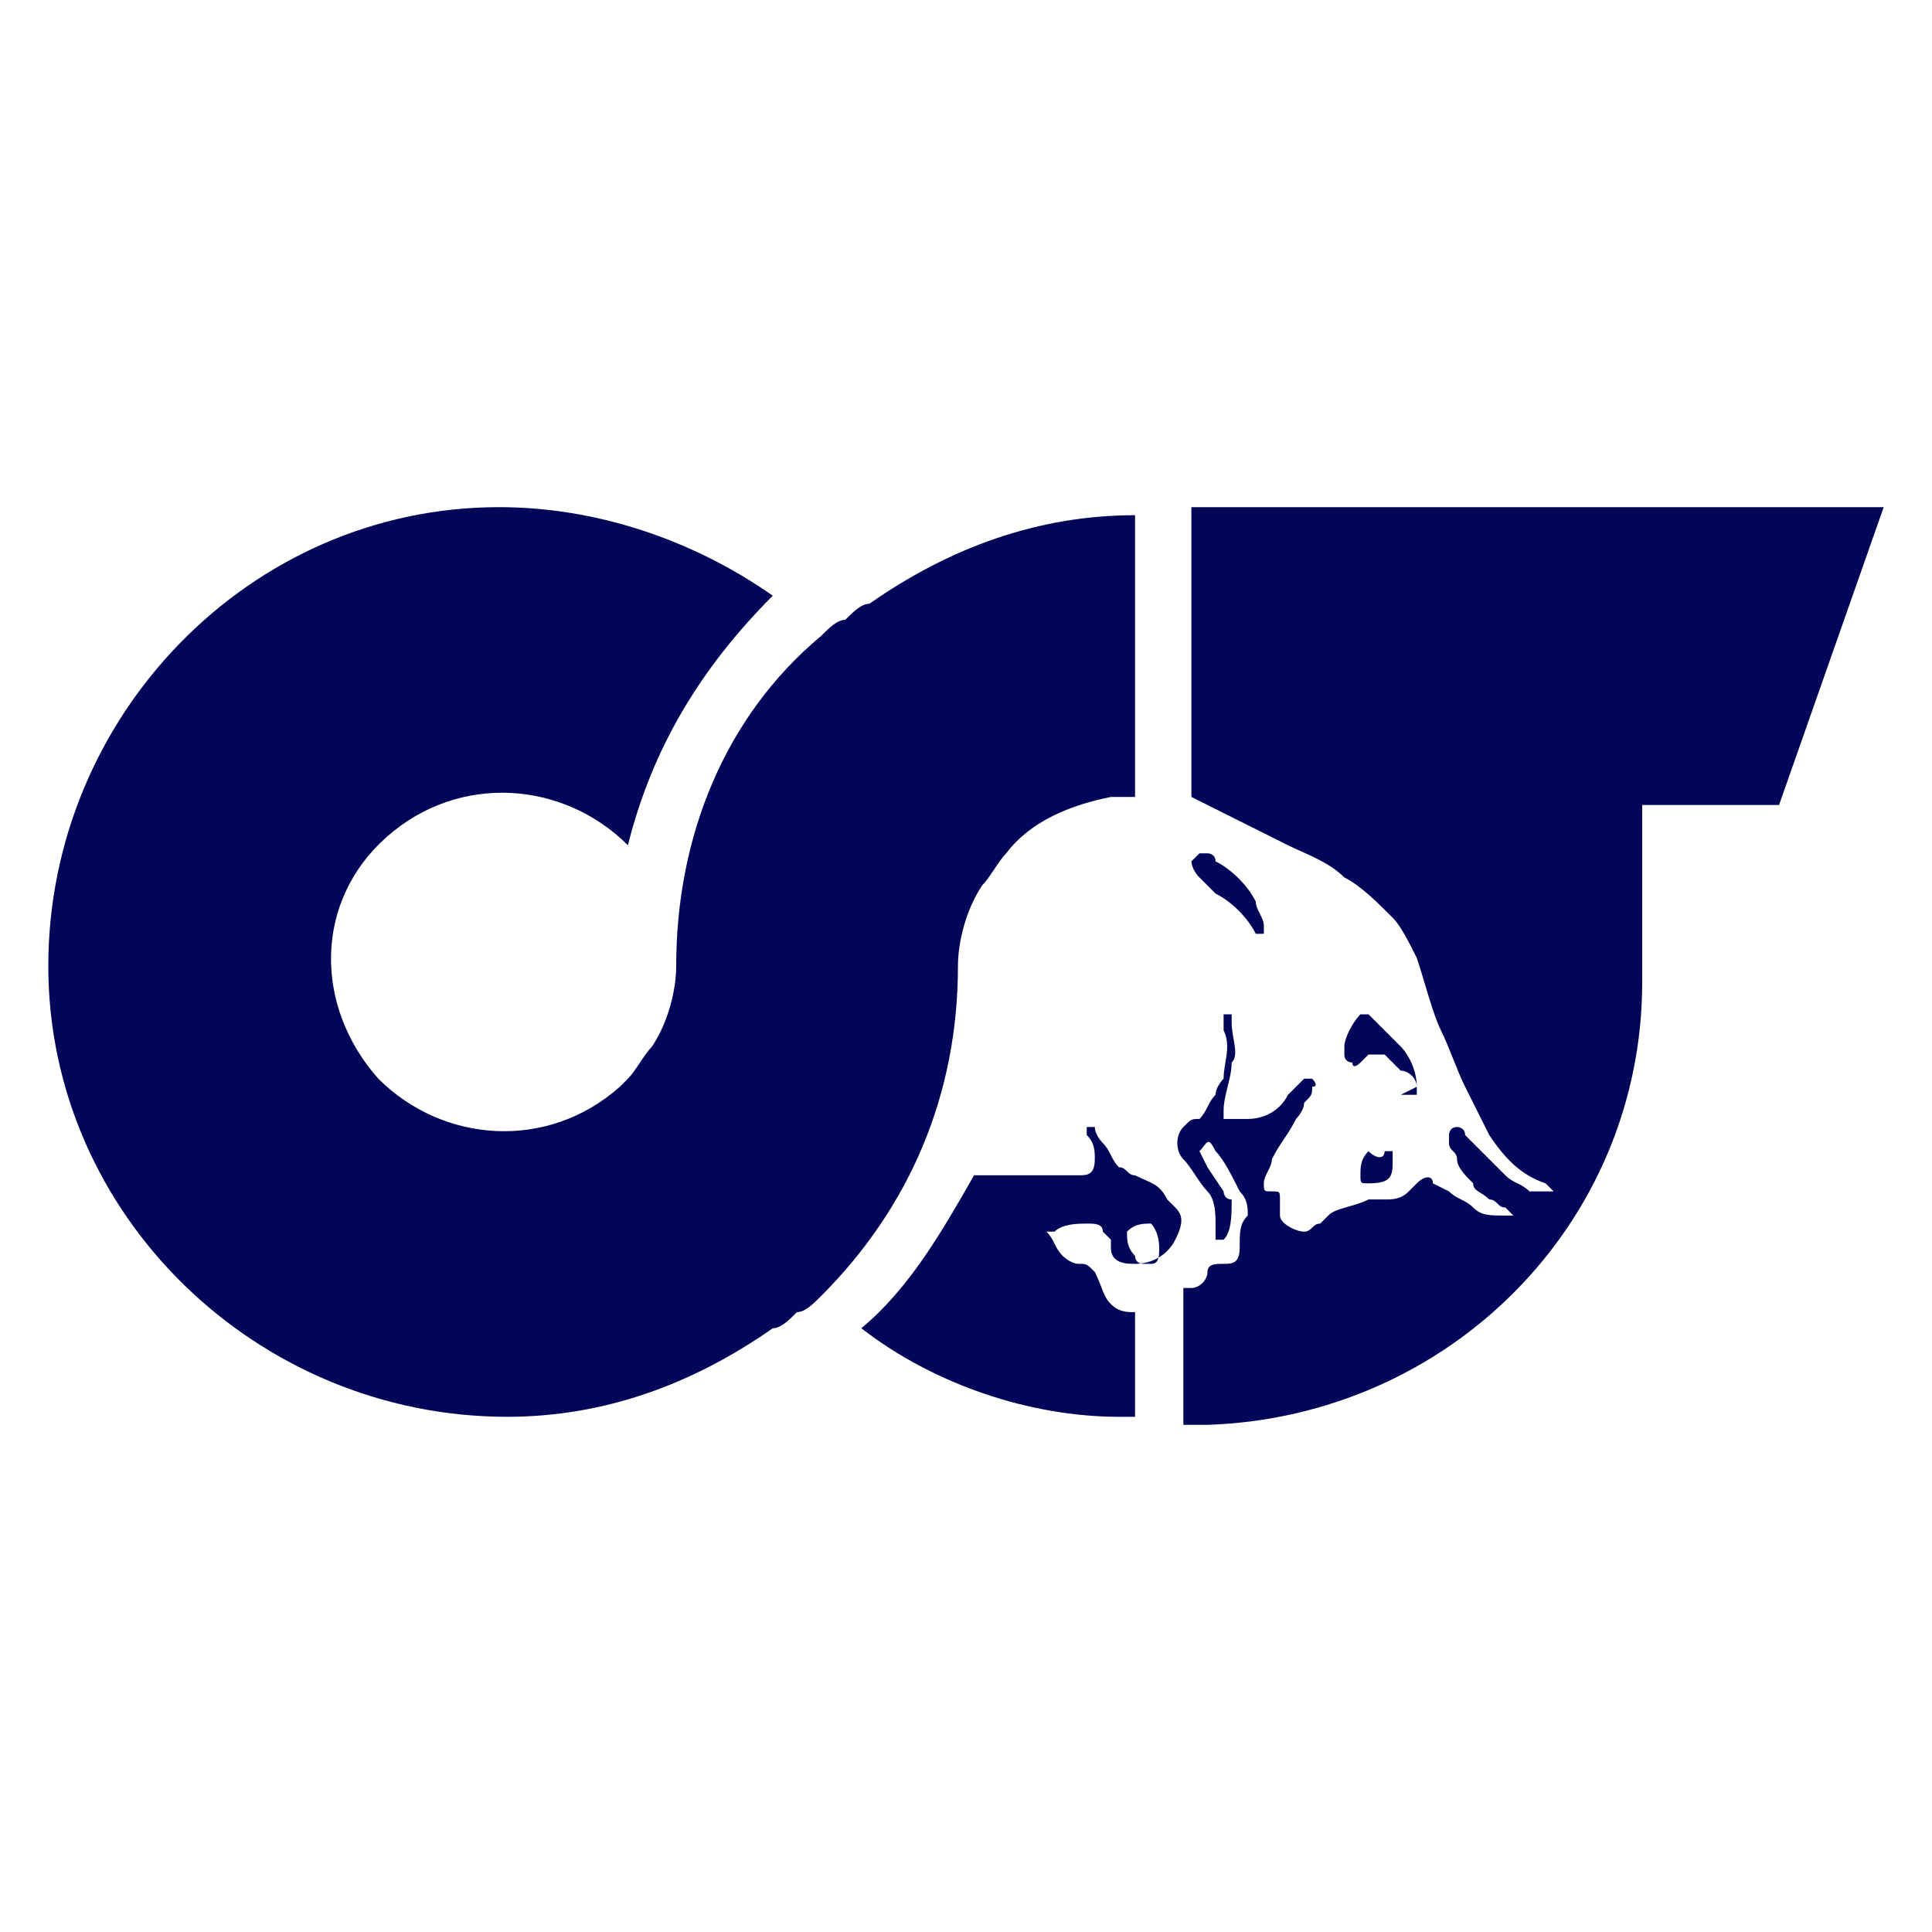
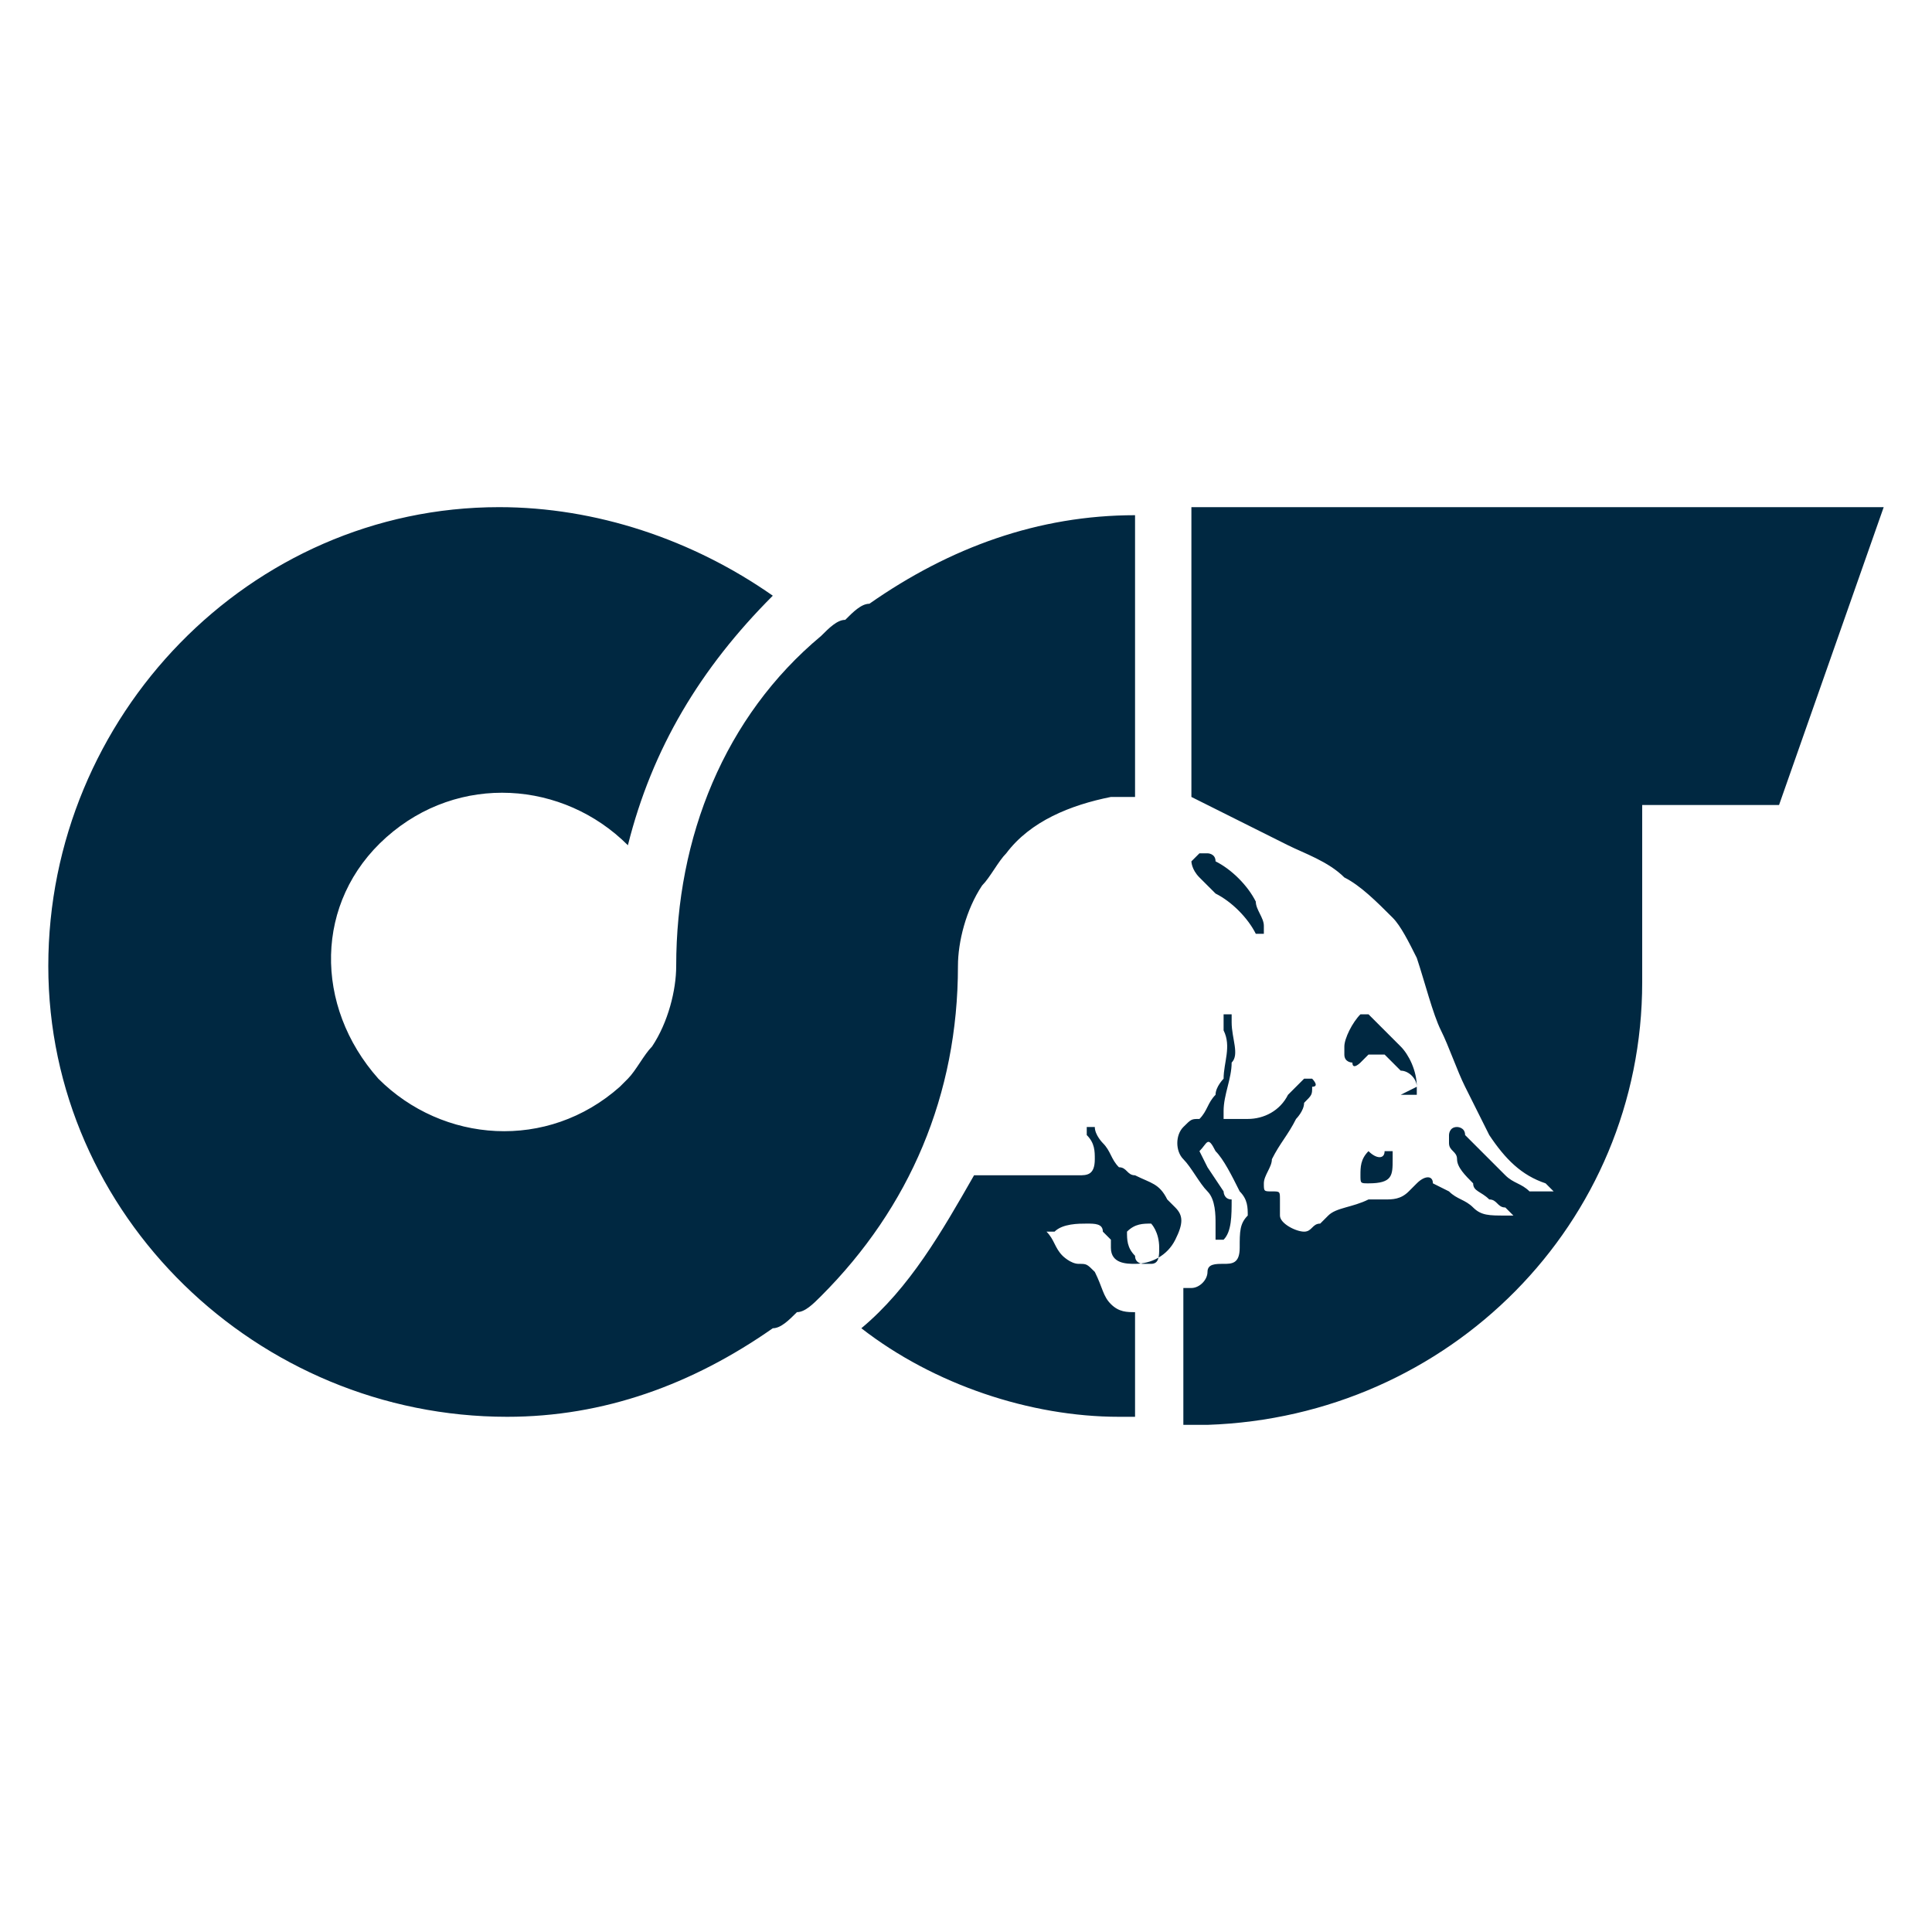
<svg xmlns="http://www.w3.org/2000/svg" width="150px" height="150px" viewBox="0 0 150 150" version="1.1">
  <g id="surface1">
-     <path style=" stroke:none;fill-rule:nonzero;fill:rgb(0.784%,2.353%,34.902%);fill-opacity:1;" d="M 86.25 101.25 C 86.875 101.875 87.5 101.875 88.125 101.875 L 88.125 110 C 87.5 110 87.5 110 86.875 110 C 80 110 72.5 107.5 66.875 103.125 C 70.625 100 73.125 95.625 75.625 91.25 C 77.5 91.25 78.75 91.25 80.625 91.25 C 81.875 91.25 82.5 91.25 83.75 91.25 C 84.375 91.25 85 91.25 85 90 C 85 89.375 85 88.75 84.375 88.125 L 84.375 87.5 L 85 87.5 C 85 88.125 85.625 88.75 85.625 88.75 C 86.25 89.375 86.25 90 86.875 90.625 C 87.5 90.625 87.5 91.25 88.125 91.25 C 89.375 91.875 90 91.875 90.625 93.125 L 91.25 93.75 C 91.875 94.375 91.875 95 91.25 96.25 C 90.625 97.5 89.375 98.125 88.125 98.125 C 87.5 98.125 86.25 98.125 86.25 96.875 C 86.25 96.875 86.25 96.875 86.25 96.25 L 85.625 95.625 C 85.625 95 85 95 84.375 95 C 83.75 95 82.5 95 81.875 95.625 L 81.25 95.625 C 81.875 96.25 81.875 96.875 82.5 97.5 C 82.5 97.5 83.125 98.125 83.75 98.125 C 84.375 98.125 84.375 98.125 85 98.75 C 85.625 100 85.625 100.625 86.25 101.25 Z M 89.375 95 C 88.75 95 88.125 95 87.5 95.625 C 87.5 96.25 87.5 96.875 88.125 97.5 C 88.125 98.125 88.75 98.125 88.75 98.125 L 89.375 98.125 C 90 98.125 90 97.5 90 96.875 C 90 95.625 89.375 95 89.375 95 Z M 110 84.375 C 110 83.75 109.375 83.125 108.75 83.125 L 107.5 81.875 L 106.25 81.875 L 105.625 82.5 C 105.625 82.5 105 83.125 105 82.5 C 105 82.5 104.375 82.5 104.375 81.875 C 104.375 81.875 104.375 81.875 104.375 81.25 C 104.375 80.625 105 79.375 105.625 78.75 L 106.25 78.75 C 106.875 79.375 108.125 80.625 108.75 81.25 C 109.375 81.875 110 83.125 110 84.375 C 110 84.375 110 84.375 110 85 C 110 85 110 85 109.375 85 L 108.75 85 C 110 84.375 110 84.375 110 84.375 Z M 107.5 89.375 L 108.125 89.375 C 108.125 89.375 108.125 89.375 108.125 90 C 108.125 91.25 108.125 91.875 106.25 91.875 C 105.625 91.875 105.625 91.875 105.625 91.25 C 105.625 90.625 105.625 90 106.25 89.375 C 106.875 90 107.5 90 107.5 89.375 Z M 146.25 39.375 L 138.125 62.5 L 127.5 62.5 L 127.5 76.25 C 127.5 95 112.5 110 93.75 110.625 L 91.875 110.625 L 91.875 100 L 92.5 100 C 93.125 100 93.75 99.375 93.75 98.75 C 93.75 98.125 94.375 98.125 95 98.125 C 95.625 98.125 96.25 98.125 96.25 96.875 C 96.25 95.625 96.25 95 96.875 94.375 C 96.875 93.75 96.875 93.125 96.25 92.5 C 95.625 91.25 95 90 94.375 89.375 C 93.75 88.125 93.75 88.75 93.125 89.375 L 93.75 90.625 L 95 92.5 C 95 92.5 95 93.125 95.625 93.125 C 95.625 94.375 95.625 95.625 95 96.25 L 94.375 96.25 C 94.375 96.25 94.375 96.25 94.375 95.625 L 94.375 95 C 94.375 94.375 94.375 93.125 93.75 92.5 C 93.125 91.875 92.5 90.625 91.875 90 C 91.25 89.375 91.25 88.125 91.875 87.5 C 92.5 86.875 92.5 86.875 93.125 86.875 C 93.75 86.25 93.75 85.625 94.375 85 C 94.375 84.375 95 83.75 95 83.75 C 95 82.5 95.625 81.25 95 80 L 95 78.75 L 95.625 78.75 L 95.625 79.375 C 95.625 80.625 96.25 81.875 95.625 82.5 C 95.625 83.75 95 85 95 86.25 L 95 86.875 L 96.875 86.875 C 98.125 86.875 99.375 86.25 100 85 L 101.25 83.75 L 101.875 83.75 C 101.875 83.75 102.5 84.375 101.875 84.375 C 101.875 85 101.875 85 101.25 85.625 C 101.25 86.25 100.625 86.875 100.625 86.875 C 100 88.125 99.375 88.75 98.75 90 C 98.75 90.625 98.125 91.25 98.125 91.875 C 98.125 92.5 98.125 92.5 98.75 92.5 C 99.375 92.5 99.375 92.5 99.375 93.125 L 99.375 94.375 C 99.375 95 100.625 95.625 101.25 95.625 C 101.875 95.625 101.875 95 102.5 95 L 103.125 94.375 C 103.75 93.75 105 93.75 106.25 93.125 L 107.5 93.125 C 108.125 93.125 108.75 93.125 109.375 92.5 L 110 91.875 C 110.625 91.25 111.25 91.25 111.25 91.875 L 112.5 92.5 C 113.125 93.125 113.75 93.125 114.375 93.75 C 115 94.375 115.625 94.375 116.875 94.375 L 117.5 94.375 C 117.5 94.375 117.5 94.375 116.875 93.75 C 116.25 93.75 116.25 93.125 115.625 93.125 C 115 92.5 114.375 92.5 114.375 91.875 C 113.75 91.25 113.125 90.625 113.125 90 C 113.125 89.375 112.5 89.375 112.5 88.75 L 112.5 88.125 C 112.5 88.125 112.5 87.5 113.125 87.5 C 113.125 87.5 113.75 87.5 113.75 88.125 L 115.625 90 C 116.25 90.625 116.25 90.625 116.875 91.25 C 117.5 91.875 118.125 91.875 118.75 92.5 C 119.375 92.5 120 92.5 120.625 92.5 L 120 91.875 C 118.125 91.25 116.875 90 115.625 88.125 C 115 86.875 114.375 85.625 113.75 84.375 C 113.125 83.125 112.5 81.25 111.875 80 C 111.25 78.75 110.625 76.25 110 74.375 C 109.375 73.125 108.75 71.875 108.125 71.25 C 106.875 70 105.625 68.75 104.375 68.125 C 103.125 66.875 101.25 66.25 100 65.625 C 97.5 64.375 95 63.125 92.5 61.875 L 93.75 61.875 L 92.5 61.875 L 92.5 39.375 Z M 93.125 68.125 C 92.5 67.5 92.5 67.5 93.125 68.125 C 92.5 67.5 92.5 66.875 92.5 66.875 L 93.125 66.25 L 93.75 66.25 C 93.75 66.25 94.375 66.25 94.375 66.875 C 95.625 67.5 96.875 68.75 97.5 70 C 97.5 70.625 98.125 71.25 98.125 71.875 L 98.125 72.5 L 97.5 72.5 C 96.875 71.25 95.625 70 94.375 69.375 Z M 63.75 100.625 C 63.125 101.25 62.5 101.875 61.875 101.875 C 61.25 102.5 60.625 103.125 60 103.125 C 53.75 107.5 46.875 110 39.375 110 C 20 110 3.75 94.375 3.75 75 C 3.75 55.625 19.375 39.375 38.75 39.375 C 46.25 39.375 53.75 41.875 60 46.25 C 54.375 51.875 50.625 58.125 48.75 65.625 C 43.75 60.625 35.625 60 30 65 C 24.375 70 24.375 78.125 29.375 83.75 C 34.375 88.75 42.5 89.375 48.125 84.375 L 48.75 83.75 C 49.375 83.125 50 81.875 50.625 81.25 C 51.875 79.375 52.5 76.875 52.5 75 C 52.5 65 56.25 55.625 63.75 49.375 C 64.375 48.75 65 48.125 65.625 48.125 C 66.25 47.5 66.875 46.875 67.5 46.875 C 73.75 42.5 80.625 40 88.125 40 L 88.125 61.875 C 88.125 61.875 88.125 61.875 87.5 61.875 C 86.875 61.875 86.875 61.875 86.25 61.875 C 83.125 62.5 80 63.75 78.125 66.25 C 77.5 66.875 76.875 68.125 76.25 68.75 C 75 70.625 74.375 73.125 74.375 75 C 74.375 85 70.625 93.75 63.75 100.625 Z M 63.75 100.625 " />
+     <path style="stroke: none; fill-rule: nonzero; fill-opacity: 1; fill: rgb(0, 40, 65);" d="M 86.25 101.25 C 86.875 101.875 87.5 101.875 88.125 101.875 L 88.125 110 C 87.5 110 87.5 110 86.875 110 C 80 110 72.5 107.5 66.875 103.125 C 70.625 100 73.125 95.625 75.625 91.25 C 77.5 91.25 78.75 91.25 80.625 91.25 C 81.875 91.25 82.5 91.25 83.75 91.25 C 84.375 91.25 85 91.25 85 90 C 85 89.375 85 88.75 84.375 88.125 L 84.375 87.5 L 85 87.5 C 85 88.125 85.625 88.75 85.625 88.75 C 86.25 89.375 86.25 90 86.875 90.625 C 87.5 90.625 87.5 91.25 88.125 91.25 C 89.375 91.875 90 91.875 90.625 93.125 L 91.25 93.75 C 91.875 94.375 91.875 95 91.25 96.25 C 90.625 97.5 89.375 98.125 88.125 98.125 C 87.5 98.125 86.25 98.125 86.25 96.875 C 86.25 96.875 86.25 96.875 86.25 96.25 L 85.625 95.625 C 85.625 95 85 95 84.375 95 C 83.75 95 82.5 95 81.875 95.625 L 81.25 95.625 C 81.875 96.25 81.875 96.875 82.5 97.5 C 82.5 97.5 83.125 98.125 83.75 98.125 C 84.375 98.125 84.375 98.125 85 98.75 C 85.625 100 85.625 100.625 86.25 101.25 Z M 89.375 95 C 88.75 95 88.125 95 87.5 95.625 C 87.5 96.25 87.5 96.875 88.125 97.5 C 88.125 98.125 88.75 98.125 88.75 98.125 L 89.375 98.125 C 90 98.125 90 97.5 90 96.875 C 90 95.625 89.375 95 89.375 95 Z M 110 84.375 C 110 83.75 109.375 83.125 108.75 83.125 L 107.5 81.875 L 106.25 81.875 L 105.625 82.5 C 105.625 82.5 105 83.125 105 82.5 C 105 82.5 104.375 82.5 104.375 81.875 C 104.375 81.875 104.375 81.875 104.375 81.25 C 104.375 80.625 105 79.375 105.625 78.75 L 106.25 78.75 C 106.875 79.375 108.125 80.625 108.75 81.25 C 109.375 81.875 110 83.125 110 84.375 C 110 84.375 110 84.375 110 85 C 110 85 110 85 109.375 85 L 108.75 85 C 110 84.375 110 84.375 110 84.375 Z M 107.5 89.375 L 108.125 89.375 C 108.125 89.375 108.125 89.375 108.125 90 C 108.125 91.25 108.125 91.875 106.25 91.875 C 105.625 91.875 105.625 91.875 105.625 91.25 C 105.625 90.625 105.625 90 106.25 89.375 C 106.875 90 107.5 90 107.5 89.375 Z M 146.25 39.375 L 138.125 62.5 L 127.5 62.5 L 127.5 76.25 C 127.5 95 112.5 110 93.75 110.625 L 91.875 110.625 L 91.875 100 L 92.5 100 C 93.125 100 93.75 99.375 93.75 98.75 C 93.75 98.125 94.375 98.125 95 98.125 C 95.625 98.125 96.25 98.125 96.25 96.875 C 96.25 95.625 96.25 95 96.875 94.375 C 96.875 93.75 96.875 93.125 96.25 92.5 C 95.625 91.25 95 90 94.375 89.375 C 93.75 88.125 93.75 88.75 93.125 89.375 L 93.75 90.625 L 95 92.5 C 95 92.5 95 93.125 95.625 93.125 C 95.625 94.375 95.625 95.625 95 96.25 L 94.375 96.25 C 94.375 96.25 94.375 96.25 94.375 95.625 L 94.375 95 C 94.375 94.375 94.375 93.125 93.75 92.5 C 93.125 91.875 92.5 90.625 91.875 90 C 91.25 89.375 91.25 88.125 91.875 87.5 C 92.5 86.875 92.5 86.875 93.125 86.875 C 93.75 86.25 93.75 85.625 94.375 85 C 94.375 84.375 95 83.75 95 83.75 C 95 82.5 95.625 81.25 95 80 L 95 78.75 L 95.625 78.75 L 95.625 79.375 C 95.625 80.625 96.25 81.875 95.625 82.5 C 95.625 83.75 95 85 95 86.25 L 95 86.875 L 96.875 86.875 C 98.125 86.875 99.375 86.25 100 85 L 101.25 83.75 L 101.875 83.75 C 101.875 83.75 102.5 84.375 101.875 84.375 C 101.875 85 101.875 85 101.25 85.625 C 101.25 86.25 100.625 86.875 100.625 86.875 C 100 88.125 99.375 88.75 98.75 90 C 98.75 90.625 98.125 91.25 98.125 91.875 C 98.125 92.5 98.125 92.5 98.75 92.5 C 99.375 92.5 99.375 92.5 99.375 93.125 L 99.375 94.375 C 99.375 95 100.625 95.625 101.25 95.625 C 101.875 95.625 101.875 95 102.5 95 L 103.125 94.375 C 103.75 93.75 105 93.75 106.25 93.125 L 107.5 93.125 C 108.125 93.125 108.75 93.125 109.375 92.5 L 110 91.875 C 110.625 91.25 111.25 91.25 111.25 91.875 L 112.5 92.5 C 113.125 93.125 113.75 93.125 114.375 93.75 C 115 94.375 115.625 94.375 116.875 94.375 L 117.5 94.375 C 117.5 94.375 117.5 94.375 116.875 93.75 C 116.25 93.75 116.25 93.125 115.625 93.125 C 115 92.5 114.375 92.5 114.375 91.875 C 113.75 91.25 113.125 90.625 113.125 90 C 113.125 89.375 112.5 89.375 112.5 88.75 L 112.5 88.125 C 112.5 88.125 112.5 87.5 113.125 87.5 C 113.125 87.5 113.75 87.5 113.75 88.125 L 115.625 90 C 116.25 90.625 116.25 90.625 116.875 91.25 C 117.5 91.875 118.125 91.875 118.75 92.5 C 119.375 92.5 120 92.5 120.625 92.5 L 120 91.875 C 118.125 91.25 116.875 90 115.625 88.125 C 115 86.875 114.375 85.625 113.75 84.375 C 113.125 83.125 112.5 81.25 111.875 80 C 111.25 78.75 110.625 76.25 110 74.375 C 109.375 73.125 108.75 71.875 108.125 71.25 C 106.875 70 105.625 68.75 104.375 68.125 C 103.125 66.875 101.25 66.25 100 65.625 C 97.5 64.375 95 63.125 92.5 61.875 L 93.75 61.875 L 92.5 61.875 L 92.5 39.375 Z M 93.125 68.125 C 92.5 67.5 92.5 67.5 93.125 68.125 C 92.5 67.5 92.5 66.875 92.5 66.875 L 93.125 66.25 L 93.75 66.25 C 93.75 66.25 94.375 66.25 94.375 66.875 C 95.625 67.5 96.875 68.75 97.5 70 C 97.5 70.625 98.125 71.25 98.125 71.875 L 98.125 72.5 L 97.5 72.5 C 96.875 71.25 95.625 70 94.375 69.375 Z M 63.75 100.625 C 63.125 101.25 62.5 101.875 61.875 101.875 C 61.25 102.5 60.625 103.125 60 103.125 C 53.75 107.5 46.875 110 39.375 110 C 20 110 3.75 94.375 3.75 75 C 3.75 55.625 19.375 39.375 38.75 39.375 C 46.25 39.375 53.75 41.875 60 46.25 C 54.375 51.875 50.625 58.125 48.75 65.625 C 43.75 60.625 35.625 60 30 65 C 24.375 70 24.375 78.125 29.375 83.75 C 34.375 88.75 42.5 89.375 48.125 84.375 L 48.75 83.75 C 49.375 83.125 50 81.875 50.625 81.25 C 51.875 79.375 52.5 76.875 52.5 75 C 52.5 65 56.25 55.625 63.75 49.375 C 64.375 48.75 65 48.125 65.625 48.125 C 66.25 47.5 66.875 46.875 67.5 46.875 C 73.75 42.5 80.625 40 88.125 40 L 88.125 61.875 C 88.125 61.875 88.125 61.875 87.5 61.875 C 86.875 61.875 86.875 61.875 86.25 61.875 C 83.125 62.5 80 63.75 78.125 66.25 C 77.5 66.875 76.875 68.125 76.25 68.75 C 75 70.625 74.375 73.125 74.375 75 C 74.375 85 70.625 93.75 63.75 100.625 Z M 63.75 100.625 " />
  </g>
</svg>
